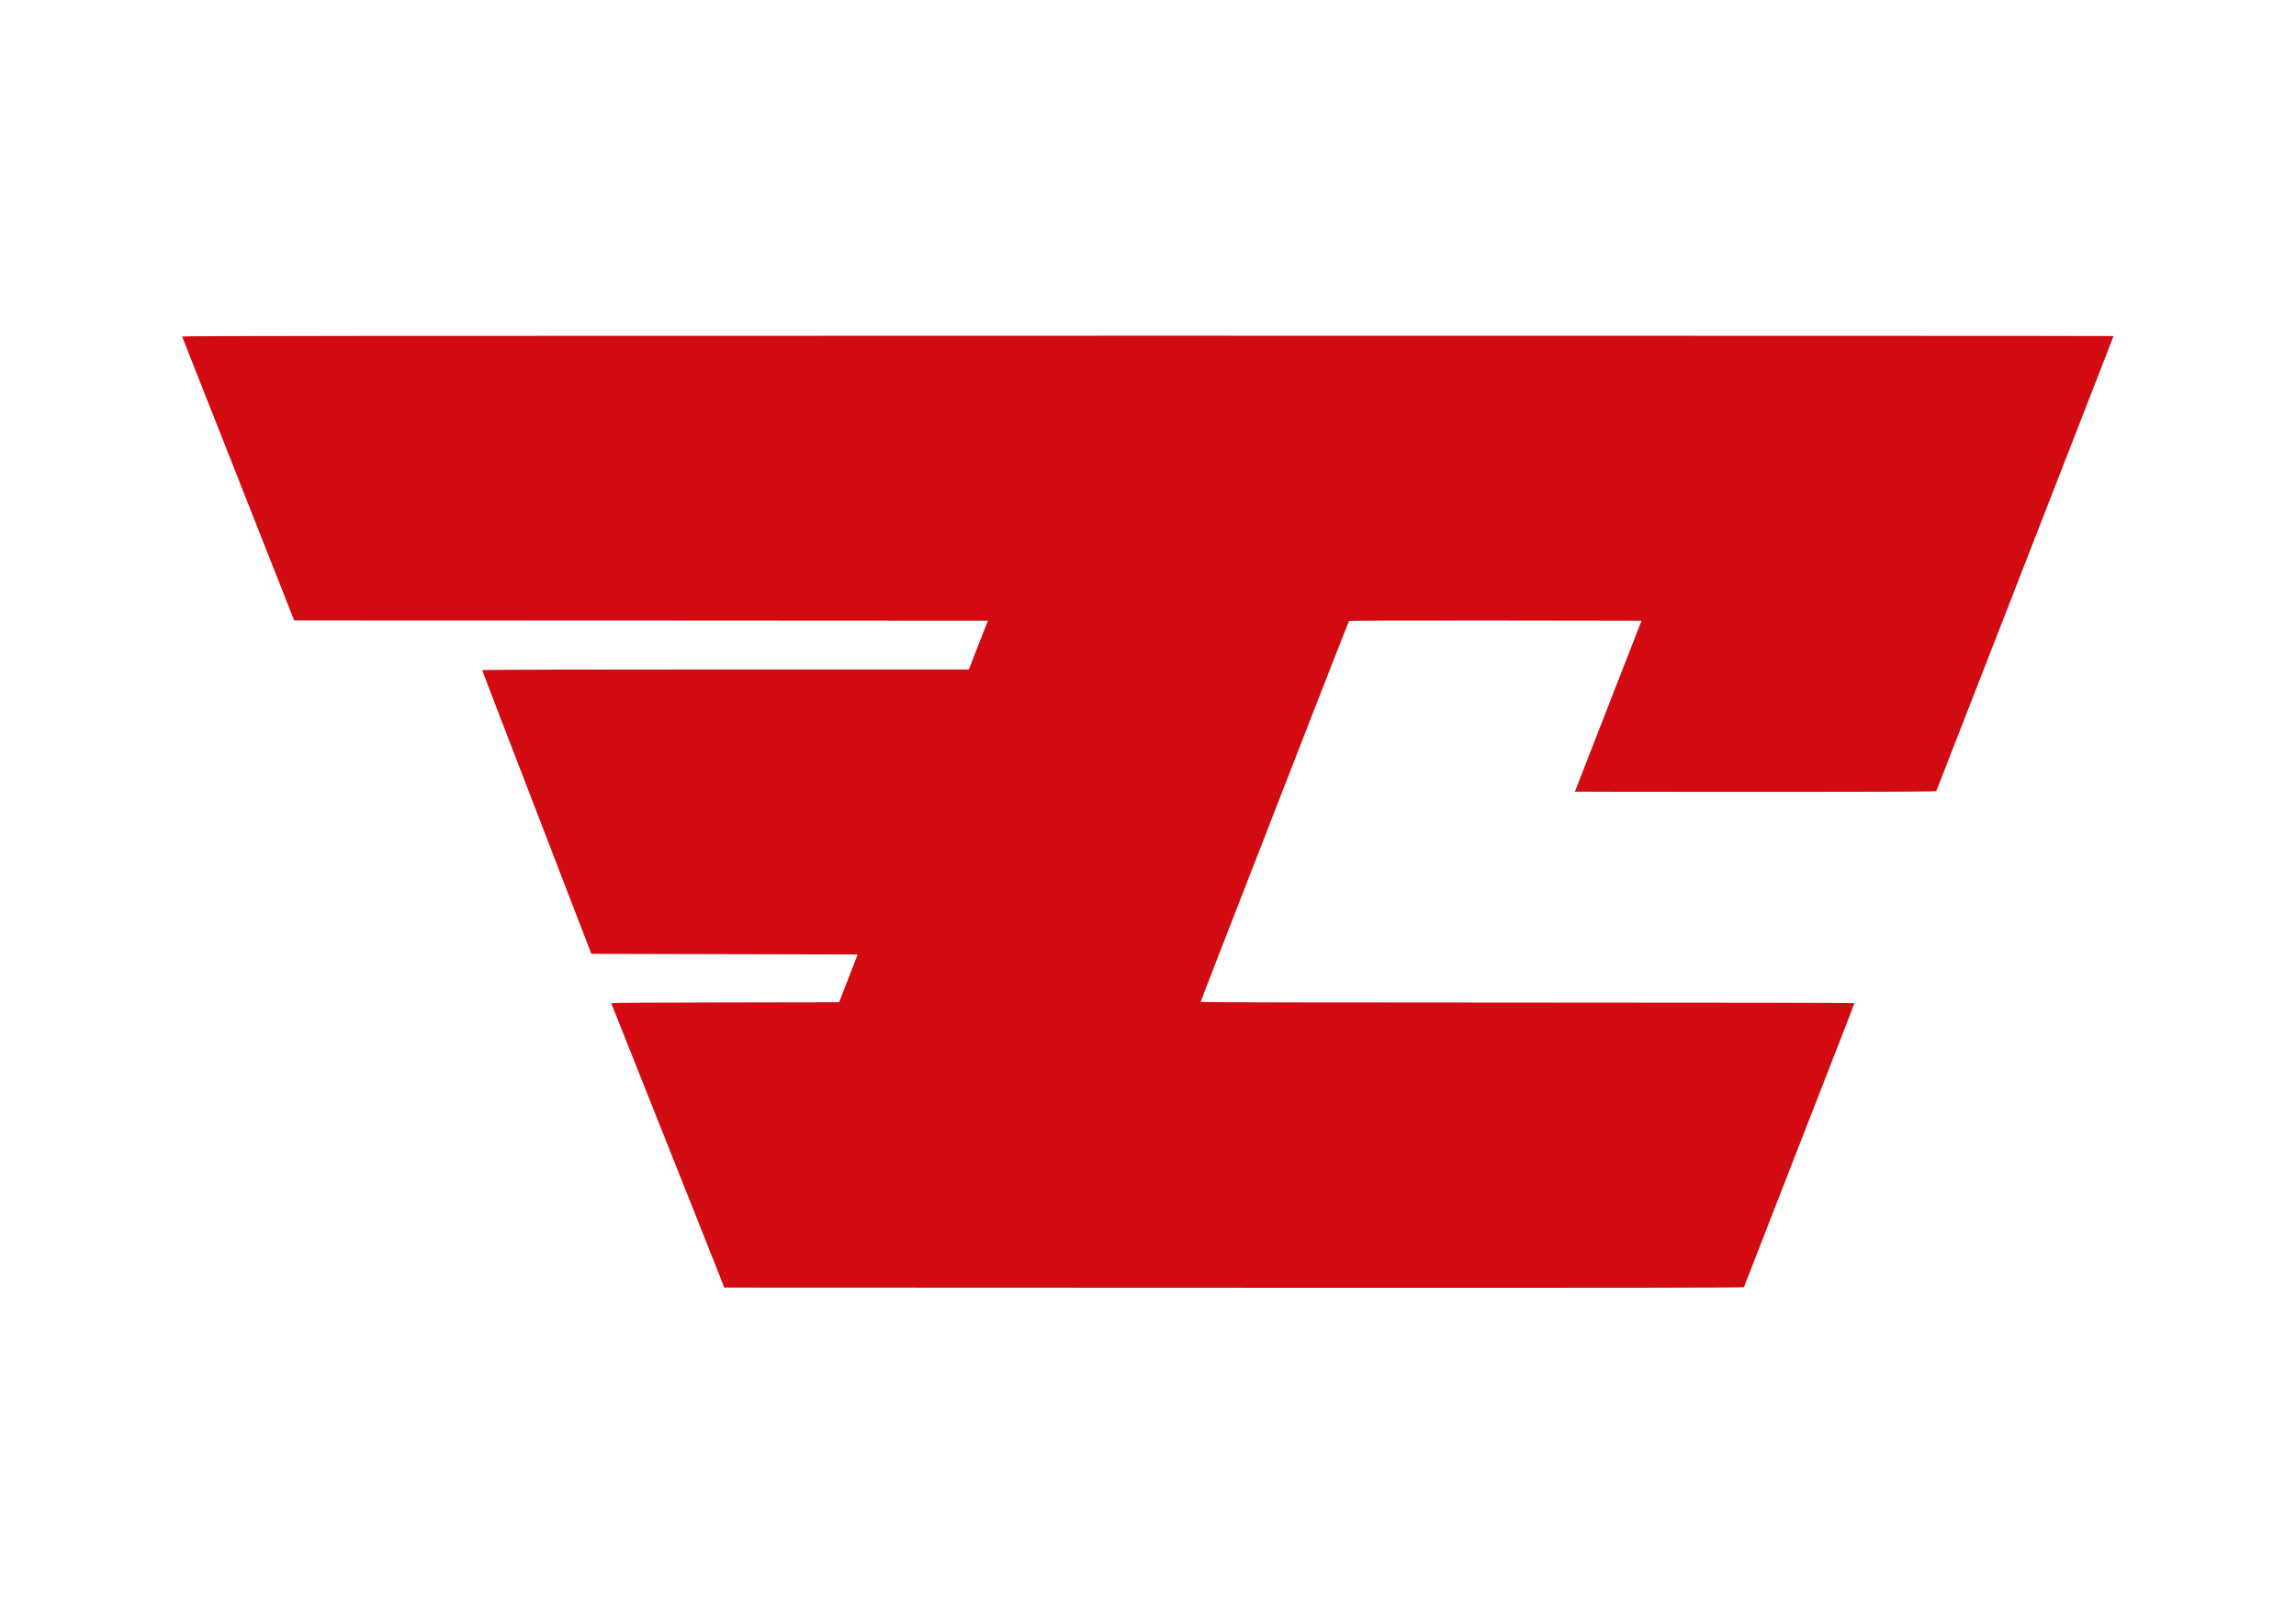
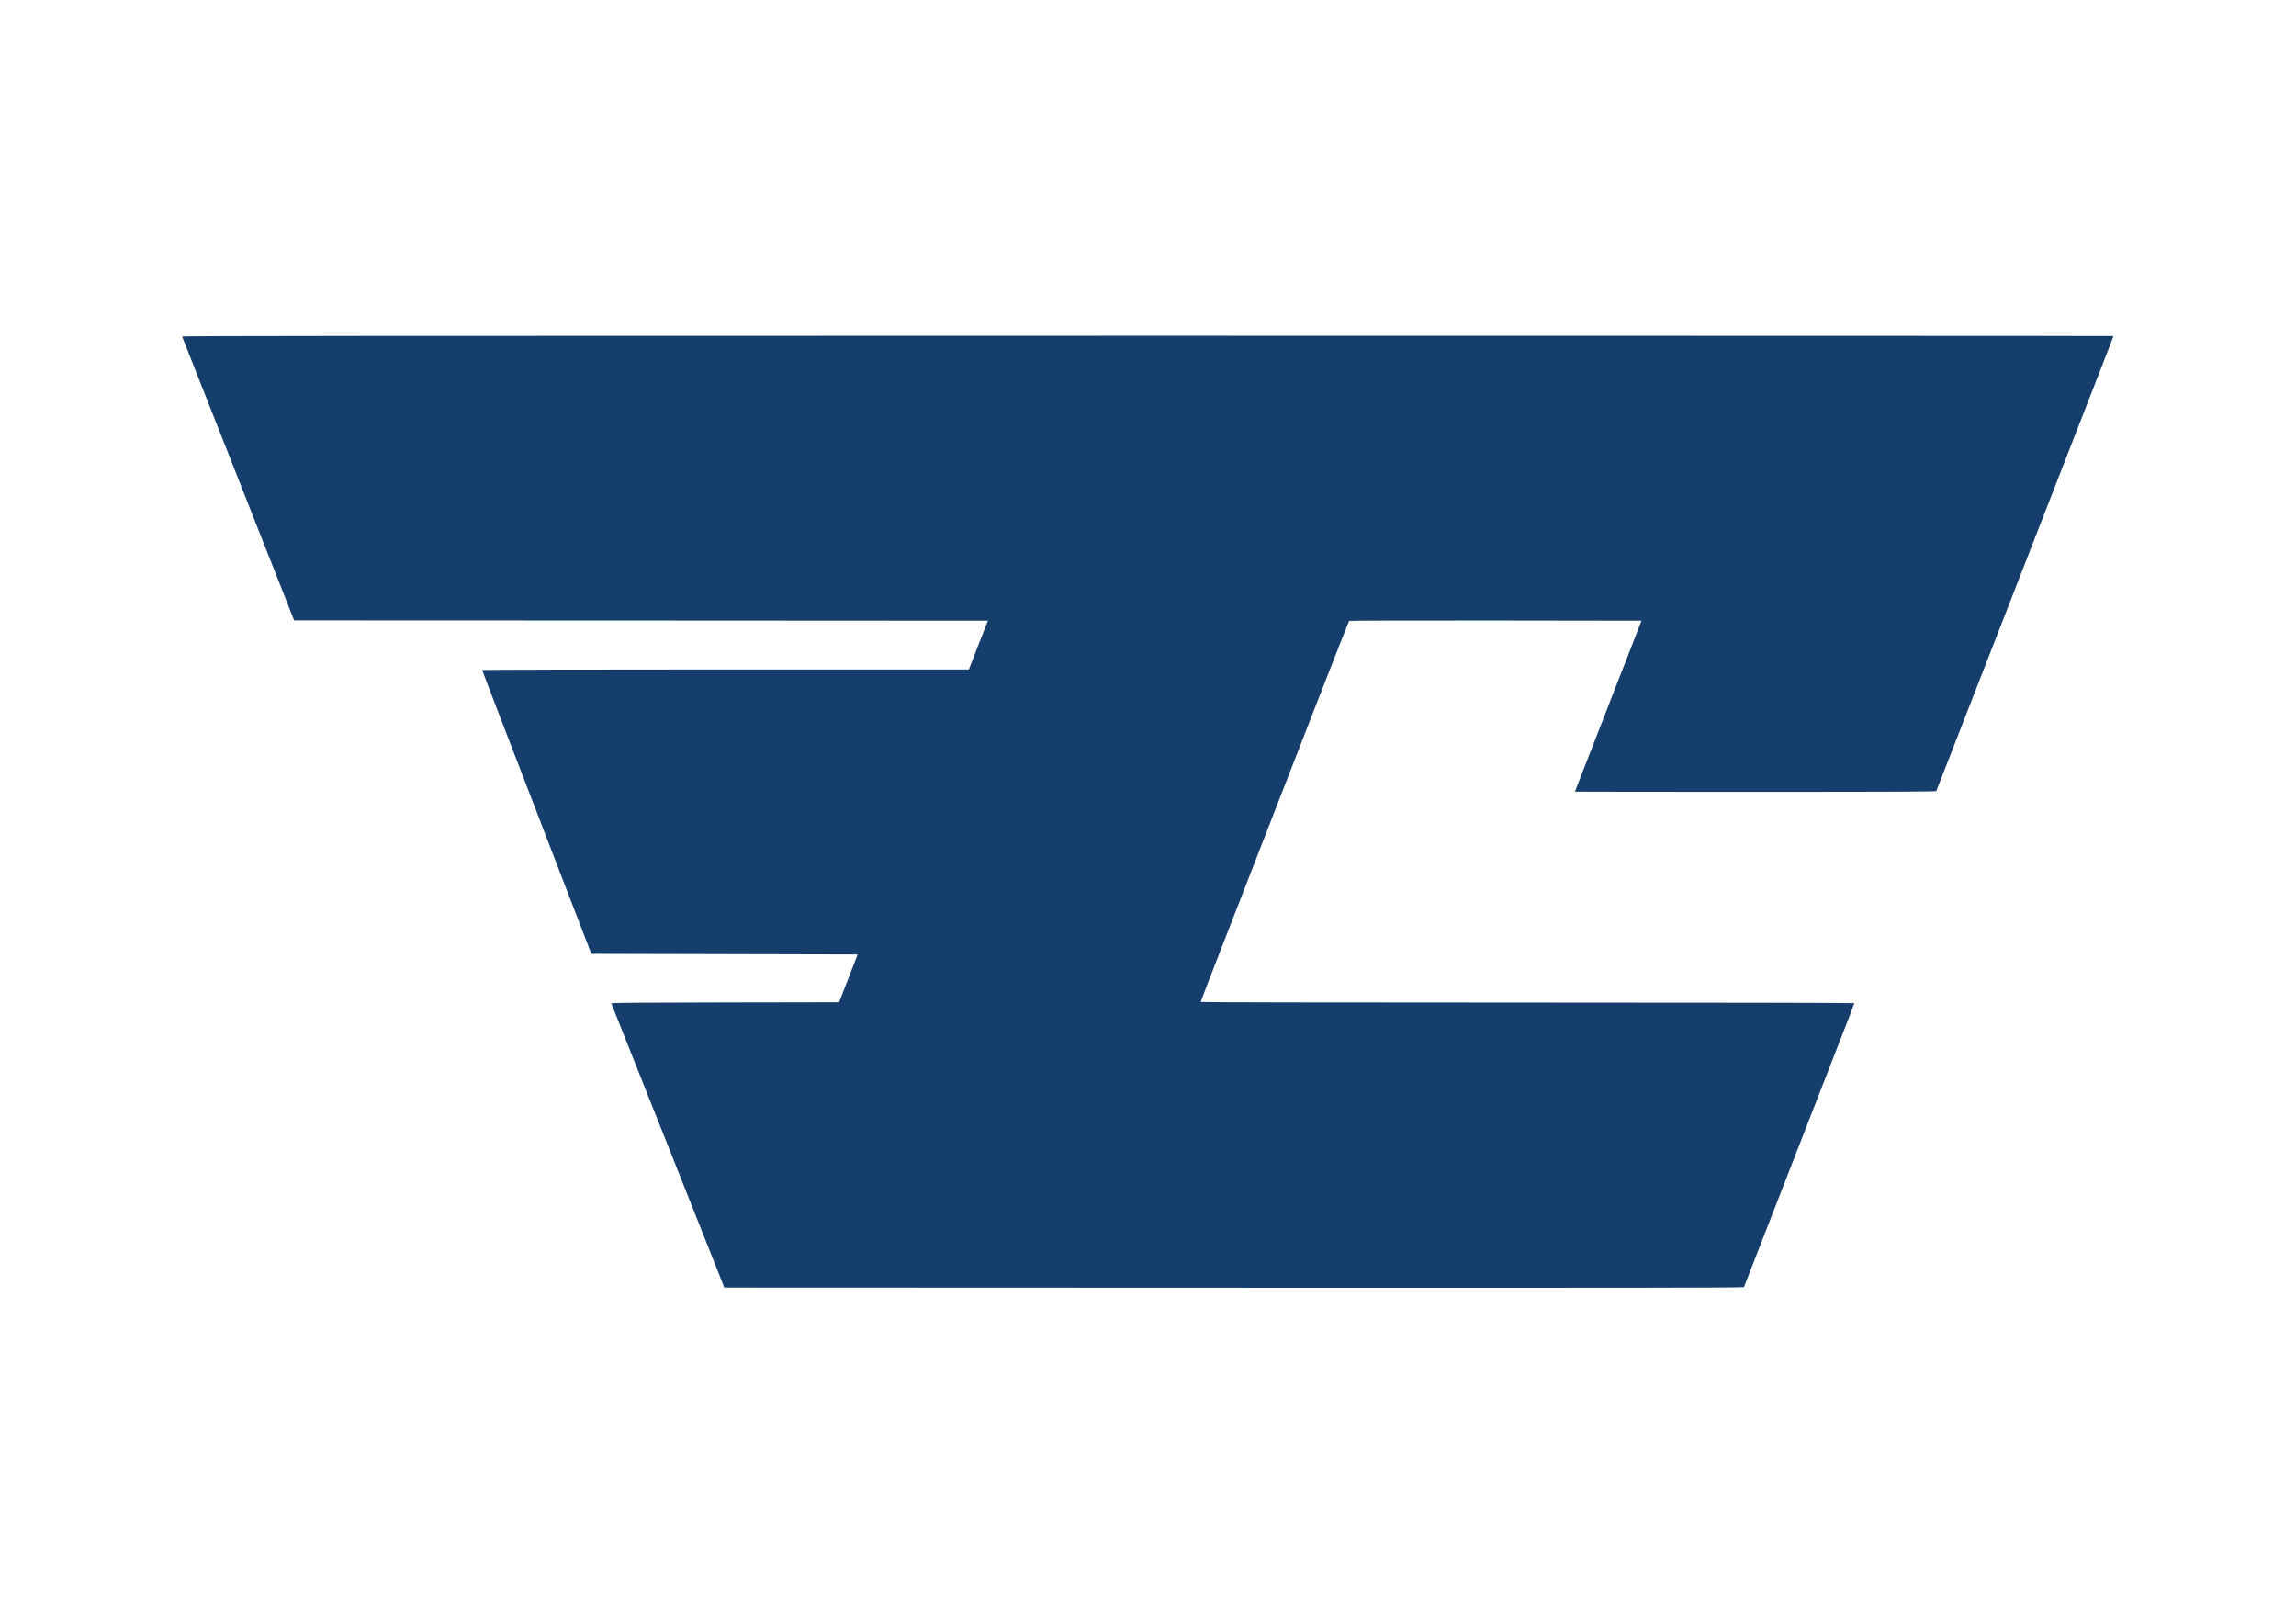
<svg xmlns="http://www.w3.org/2000/svg" version="1.0" width="3509pt" height="2481pt" viewBox="0 0 3509 2481" preserveAspectRatio="xMidYMid meet">
-   <g transform="translate(0,2481) scale(0.1,-0.1)" fill="#D20A11" stroke="none">
+   <g transform="translate(0,2481) scale(0.1,-0.1)" fill="#163E6C" stroke="none">
    <path d="M2783 19668 c8 -22 494 -1252 572 -1448 214 -543 542 -1373 649 -1645 68 -170 206 -520 307 -777 l184 -468 5301 -2 5302 -3 -146 -372 -145 -373 -3718 0 c-2046 0 -3719 -4 -3719 -9 0 -4 54 -149 121 -322 67 -173 136 -352 153 -399 18 -47 203 -526 411 -1065 207 -539 488 -1266 622 -1615 135 -349 271 -702 303 -785 l57 -150 2035 -5 2035 -5 -104 -270 c-58 -148 -121 -313 -142 -365 l-37 -95 -1743 -3 c-1388 -2 -1742 -5 -1738 -15 11 -28 594 -1493 809 -2032 126 -319 349 -879 495 -1245 146 -366 301 -755 344 -865 l78 -200 7789 -3 c6227 -2 7791 0 7795 10 2 7 204 524 447 1148 414 1062 599 1537 875 2245 62 160 129 331 148 380 109 277 217 558 217 566 0 5 -2103 9 -4995 9 -3054 0 -4995 4 -4995 9 0 5 103 274 229 598 263 676 718 1845 1490 3828 298 764 545 1393 549 1397 5 5 1012 7 2239 6 l2231 -3 -65 -165 c-35 -91 -90 -232 -122 -315 -33 -82 -119 -303 -192 -490 -72 -187 -201 -518 -286 -735 -85 -217 -187 -480 -228 -585 -41 -104 -85 -219 -99 -254 -14 -36 -26 -66 -26 -68 0 -2 1242 -3 2759 -3 2198 0 2760 3 2764 13 2 6 156 399 340 872 184 473 356 914 382 979 26 66 129 331 230 590 101 259 203 523 228 586 173 442 1139 2921 1353 3472 96 246 174 450 174 453 0 3 -6642 5 -14761 5 -11805 0 -14760 -3 -14756 -12z" />
  </g>
</svg>
